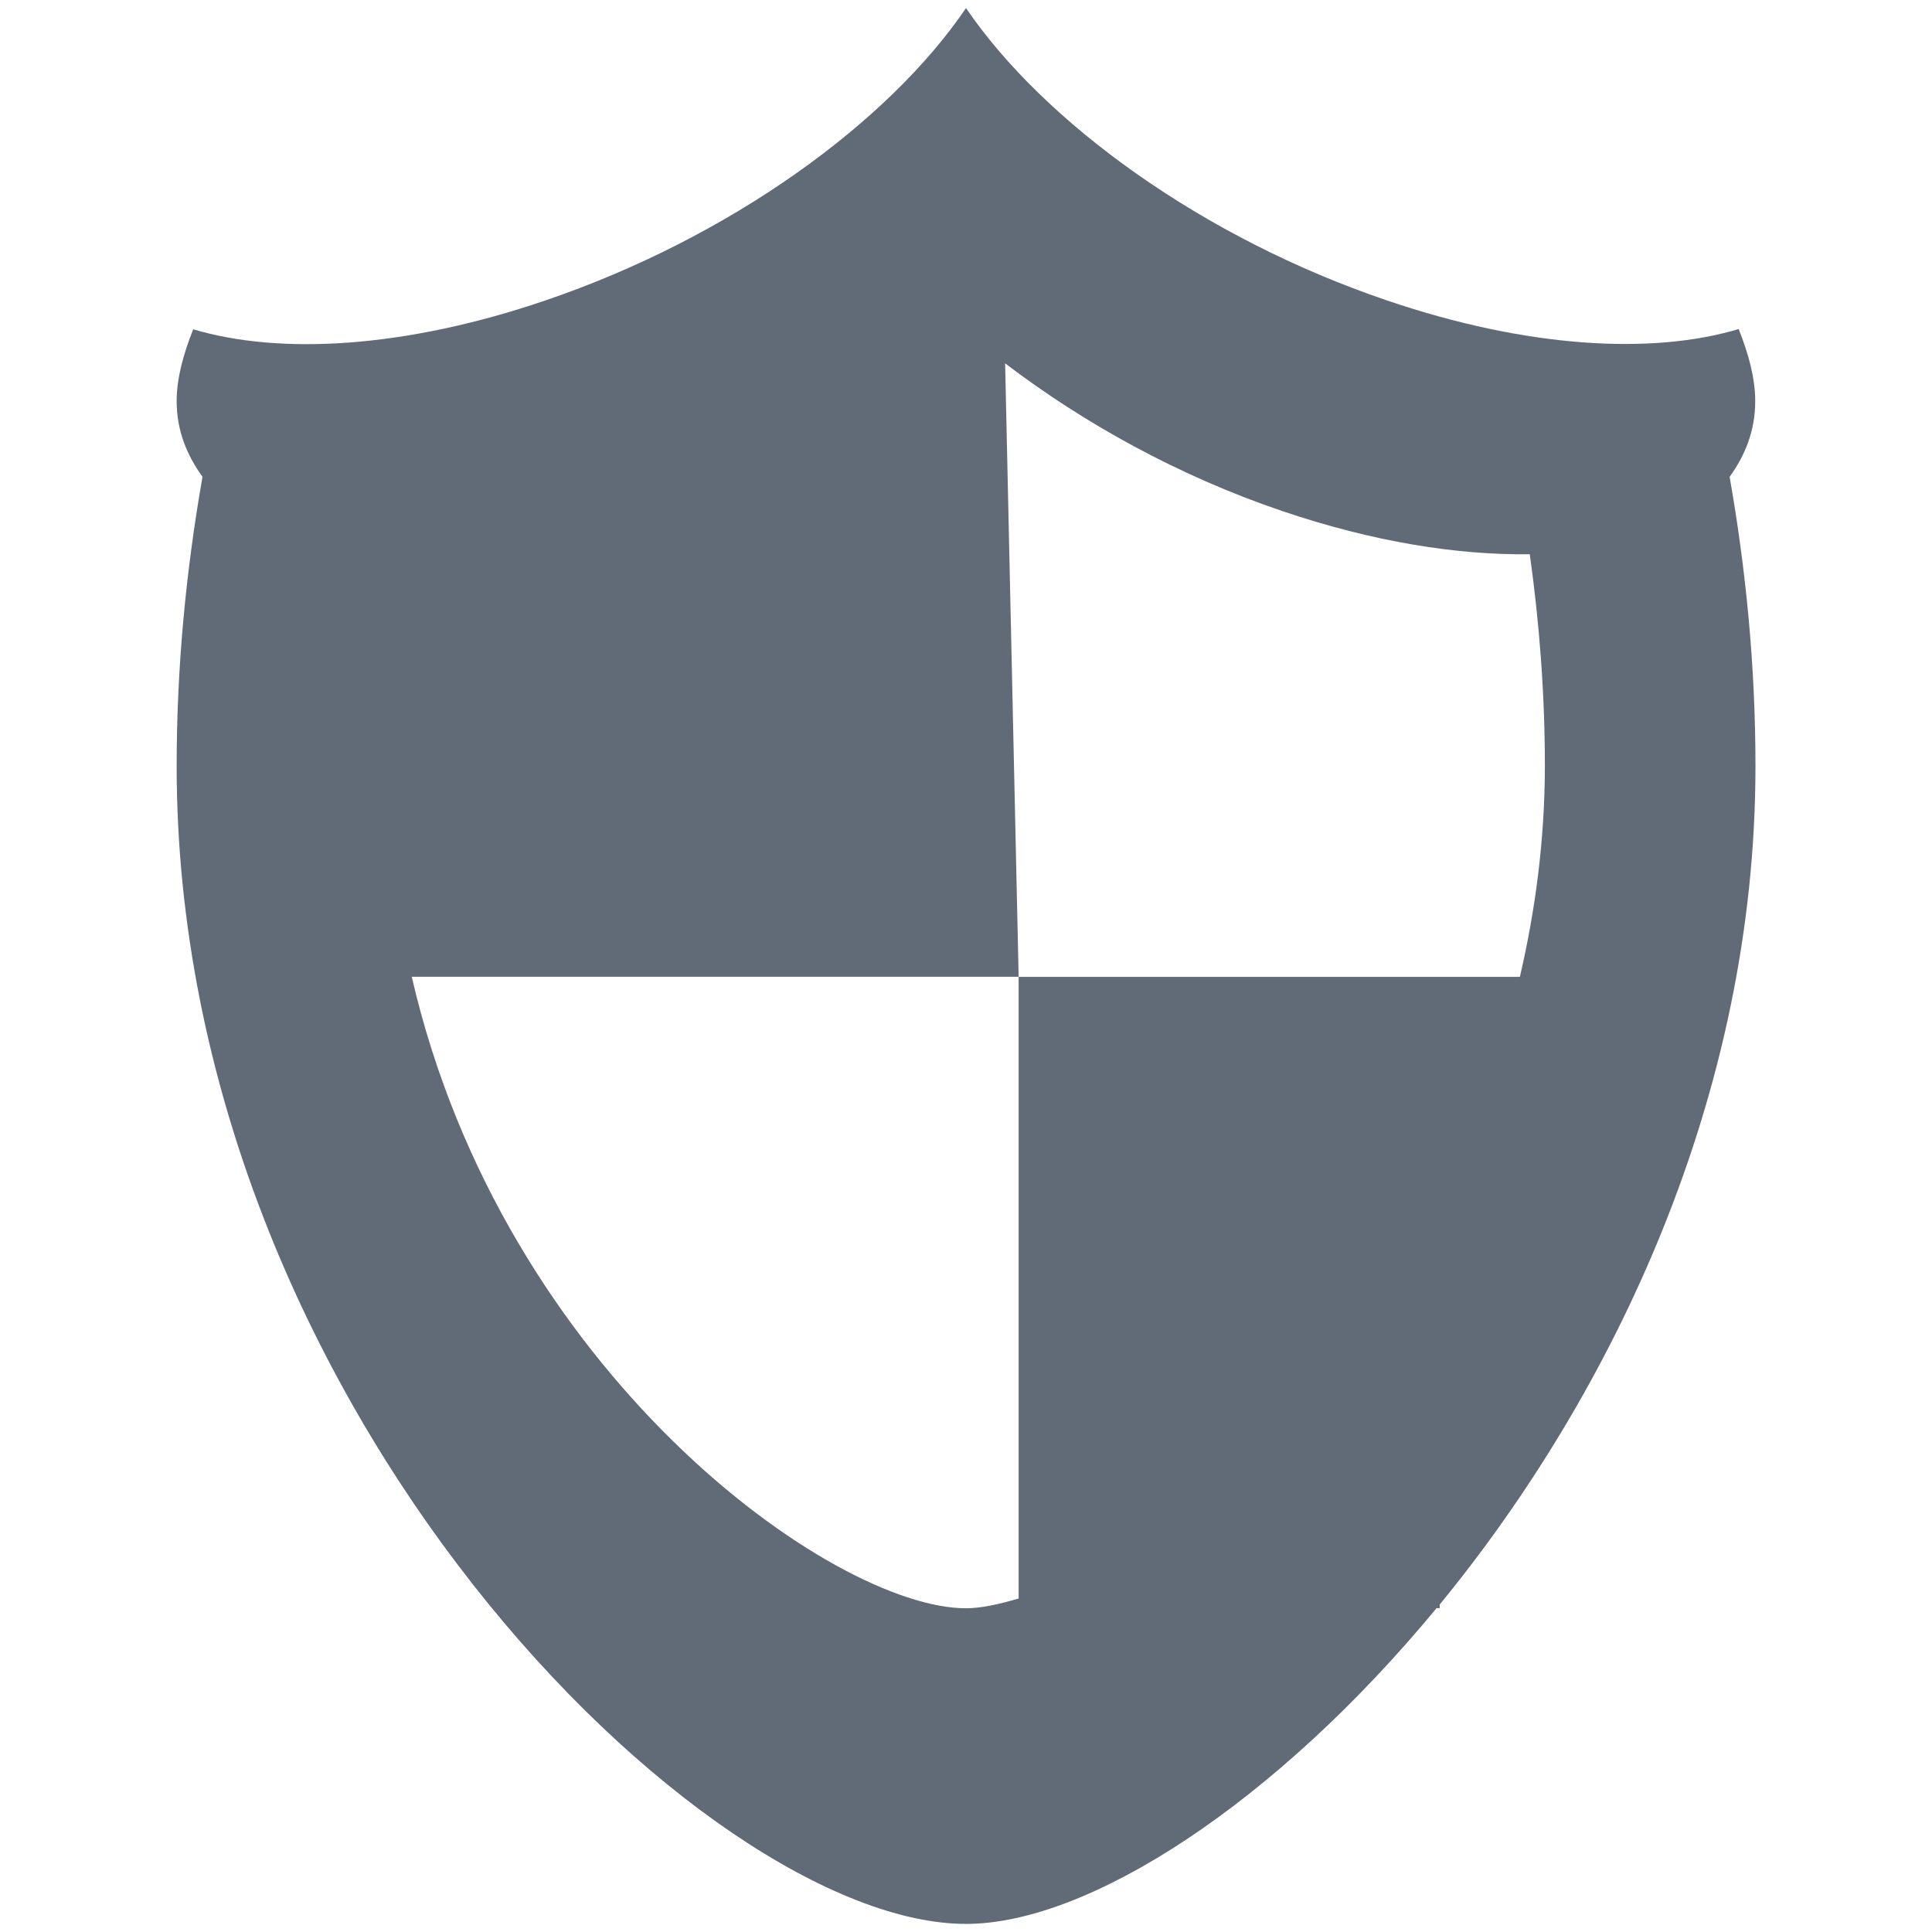
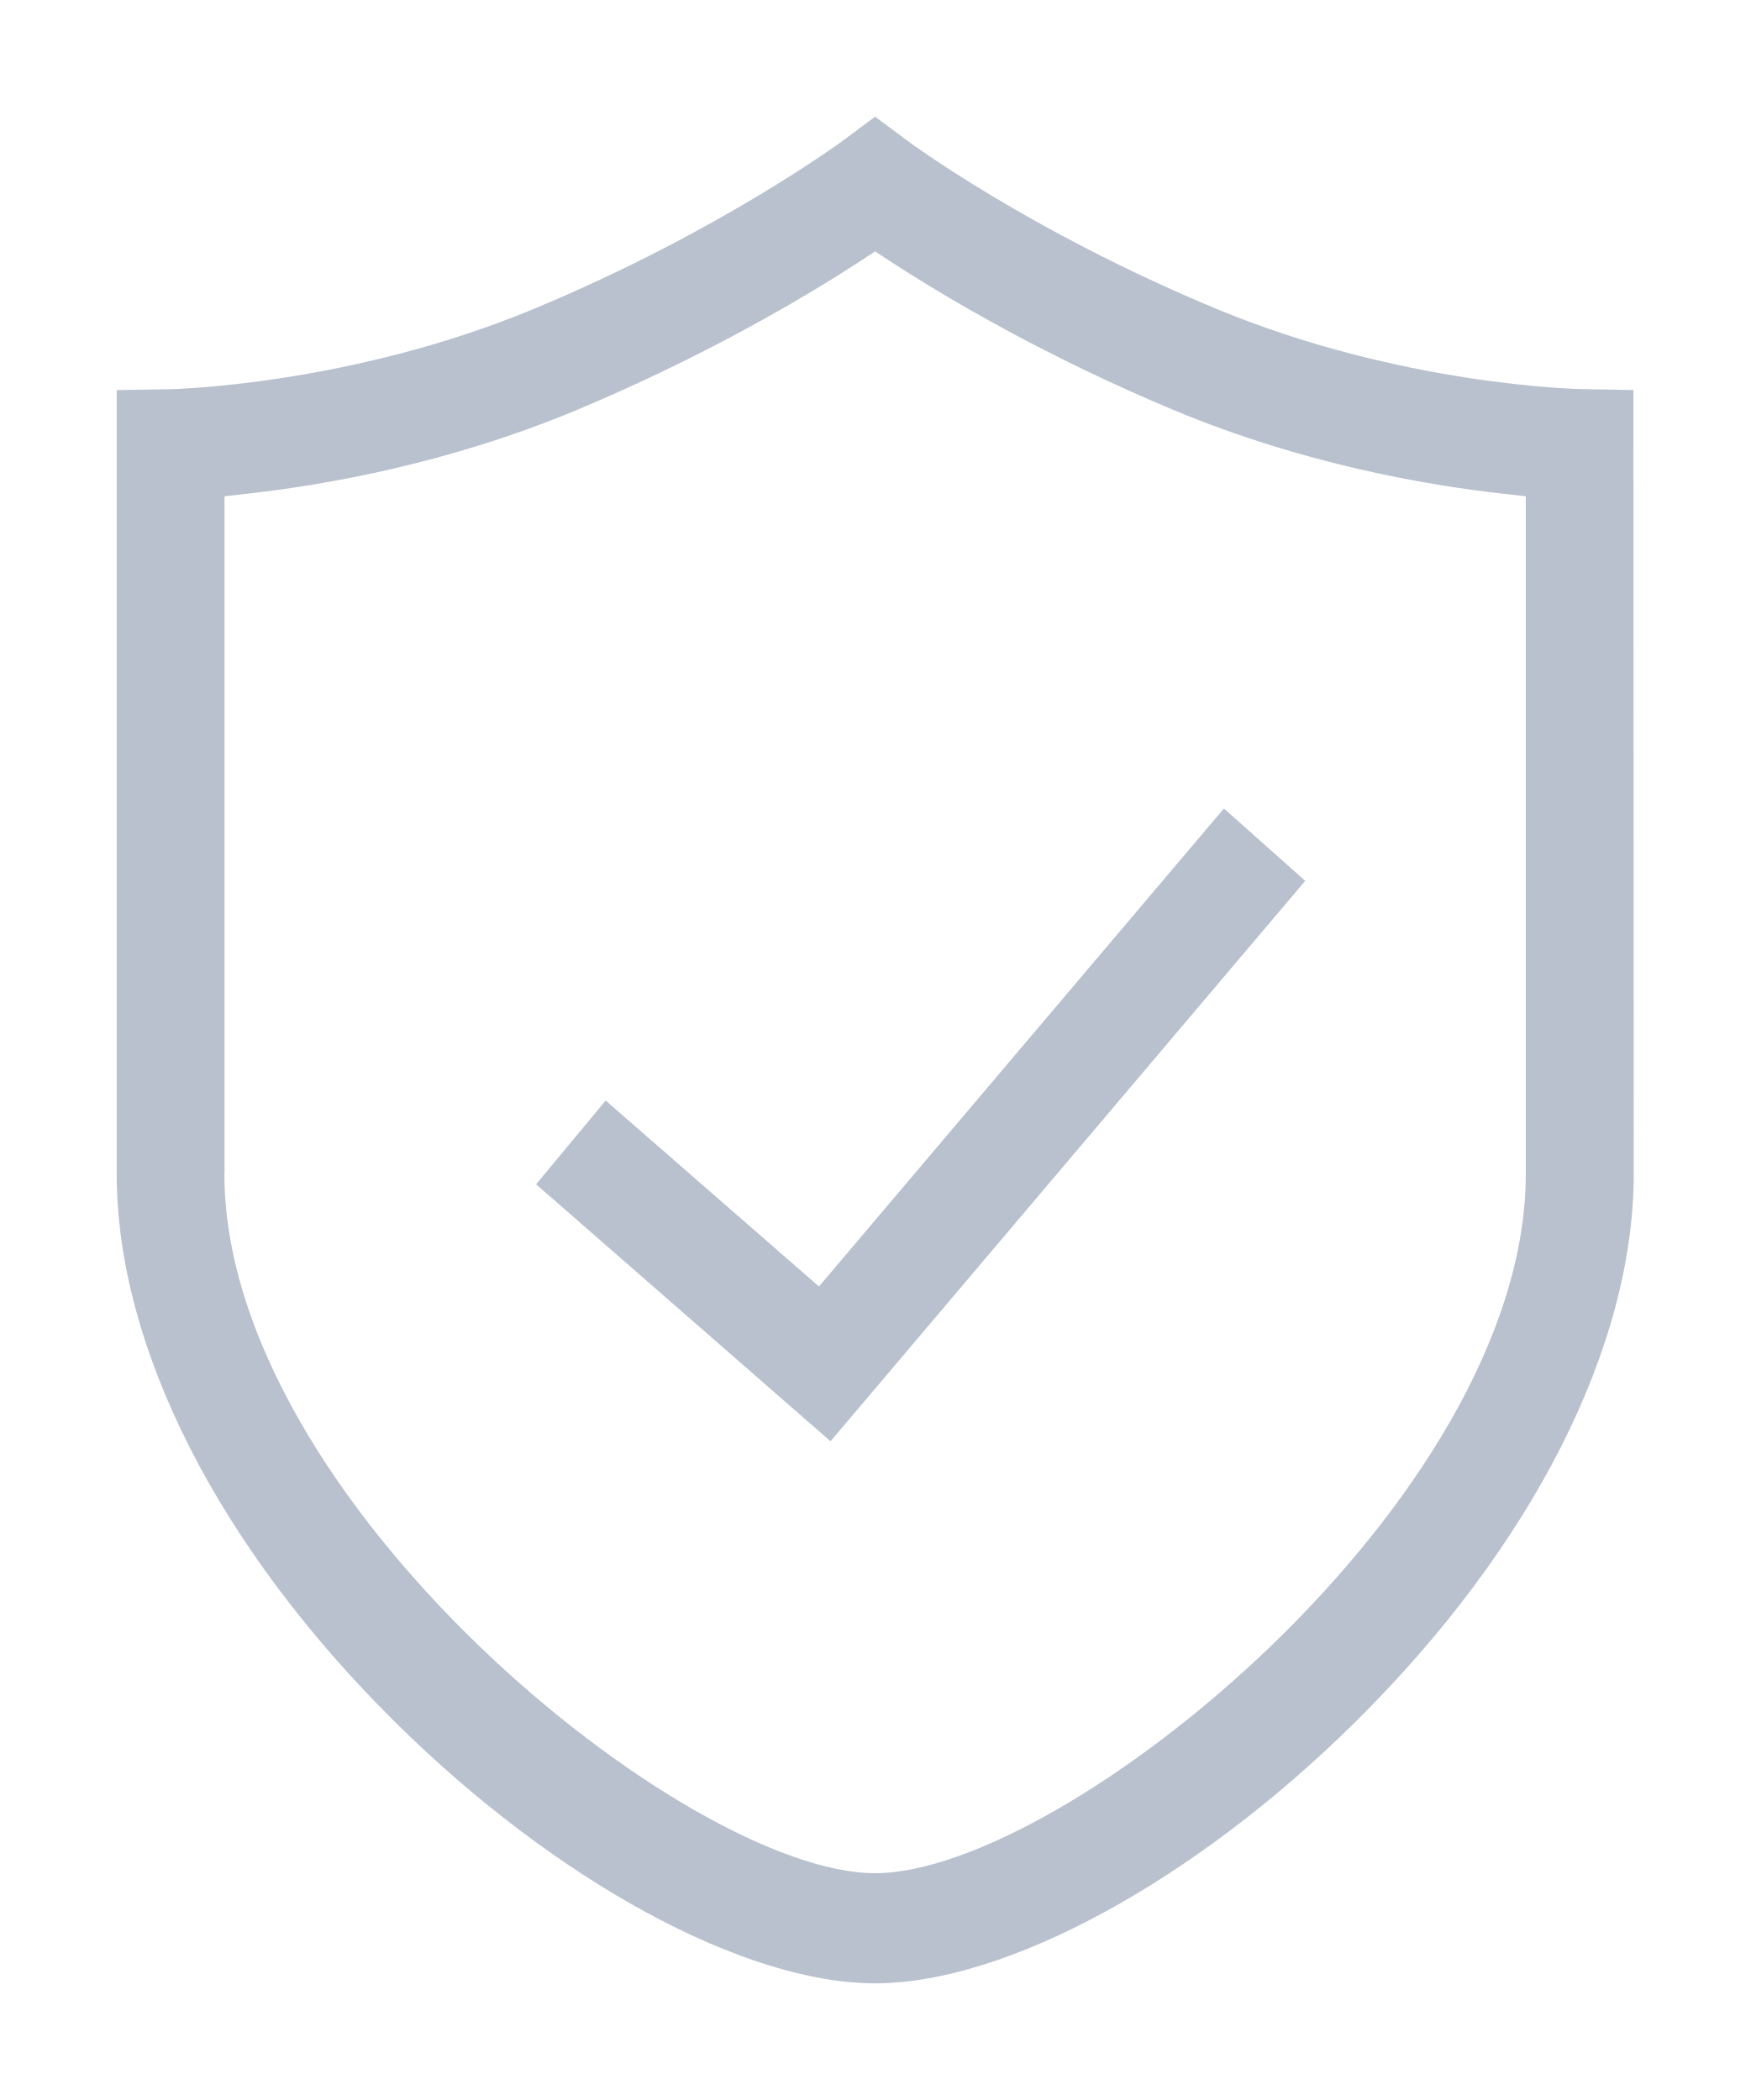
- <svg xmlns="http://www.w3.org/2000/svg" version="1.1" id="图层_1" x="0px" y="0px" width="16px" height="16px" viewBox="0 0 16 16" enable-background="new 0 0 16 16" xml:space="preserve">
-   <path fill="#616B77" d="M14.536,3.322c0-0.192-0.056-0.393-0.137-0.597c-0.718,0.215-1.751,0.158-2.913-0.237  C9.957,1.969,8.647,1.016,8,0.067C7.354,1.018,6.043,1.969,4.514,2.489C3.351,2.885,2.319,2.941,1.6,2.727  C1.519,2.931,1.463,3.132,1.463,3.322c0,0.246,0.086,0.449,0.214,0.627C1.542,4.717,1.463,5.516,1.463,6.345  c0,5.296,4.37,9.588,6.537,9.588c1.015,0,2.561-0.998,3.897-2.615h0.026v-0.03c1.432-1.747,2.615-4.208,2.615-6.943  c0-0.829-0.079-1.629-0.214-2.396C14.451,3.773,14.536,3.569,14.536,3.322z M12.587,8.09H8.436v5.148  C8.274,13.286,8.123,13.319,8,13.319c-1.105,0-3.833-1.945-4.59-5.23h5.026l-0.112-5.08c0.646,0.492,1.428,0.929,2.291,1.222  c0.756,0.257,1.455,0.367,2.054,0.359c0.079,0.565,0.125,1.151,0.125,1.755C12.793,6.964,12.714,7.543,12.587,8.09z" />
+ <svg xmlns="http://www.w3.org/2000/svg" width="15px" height="18px" viewBox="0 0 15 18" version="1.1">
+   <defs />
+   <g id="Page-1" stroke="none" stroke-width="1" fill="none" fill-rule="evenodd">
+     <g id="Guardian-" fill="#B9C1CF">
+       <g id="Page-1" transform="translate(1, 1)">
+         <path d="M3.594,9.151 L4.19,8.433 L6.018,10.027 L9.488,5.93 L10.185,6.55 L6.117,11.354 L3.594,9.151 Z M0.923,9.06 C0.923,11.856 4.881,15.056 6.499,15.056 C8.117,15.056 12.075,11.855 12.075,9.06 L12.075,3.254 L11.882,3.232 C11.198,3.156 10.156,2.971 9.075,2.522 C7.972,2.062 7.129,1.566 6.615,1.231 L6.499,1.155 L6.383,1.231 C5.966,1.504 5.091,2.035 3.924,2.522 C2.842,2.971 1.8,3.156 1.117,3.232 L0.924,3.254 L0.924,9.06 L0.923,9.06 Z M6.499,16 C5.374,16 3.761,15.122 2.389,13.764 C0.871,12.261 0,10.547 0,9.06 L0,2.344 L0.455,2.336 C0.471,2.336 1.997,2.304 3.576,1.647 C5.169,0.984 6.217,0.21 6.228,0.202 L6.499,0 L6.773,0.204 C6.785,0.213 7.81,0.976 9.423,1.647 C11.008,2.306 12.535,2.335 12.551,2.335 L12.997,2.343 L13,9.06 C13,10.546 12.129,12.261 10.61,13.764 C9.237,15.122 7.624,16 6.499,16 L6.499,16 Z" id="Fill-1" />
+       </g>
+     </g>
+   </g>
</svg>
